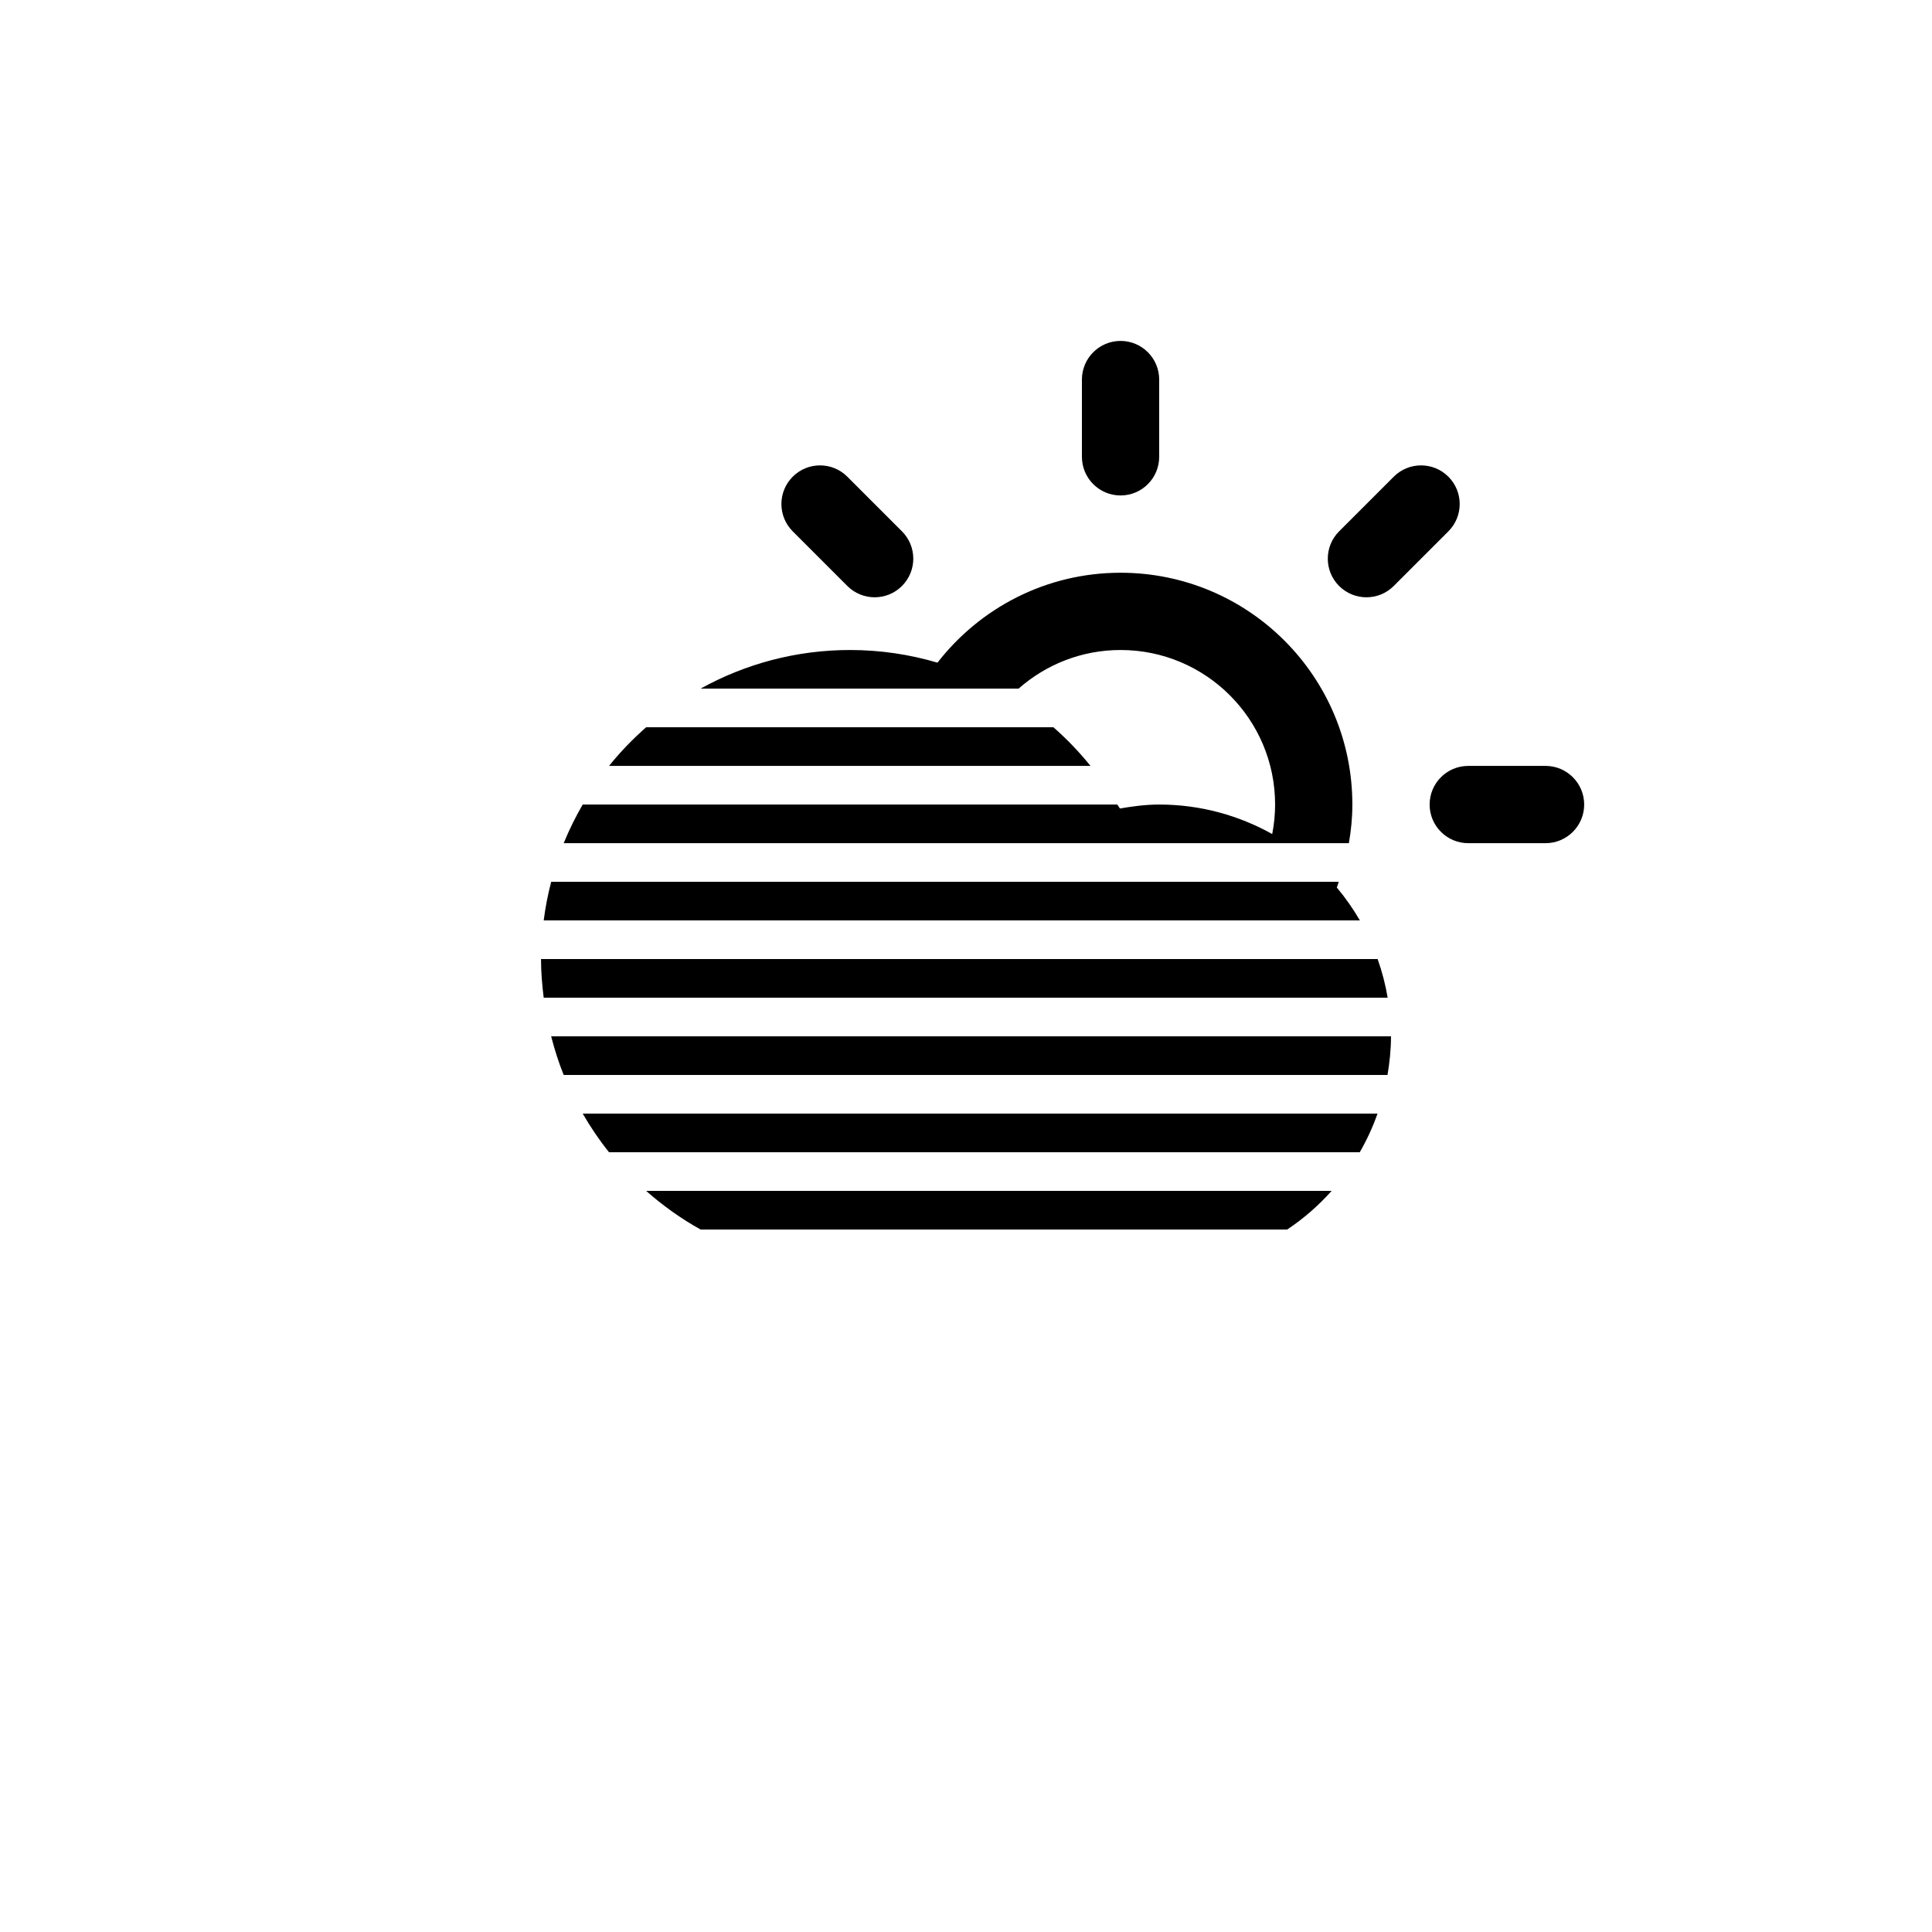
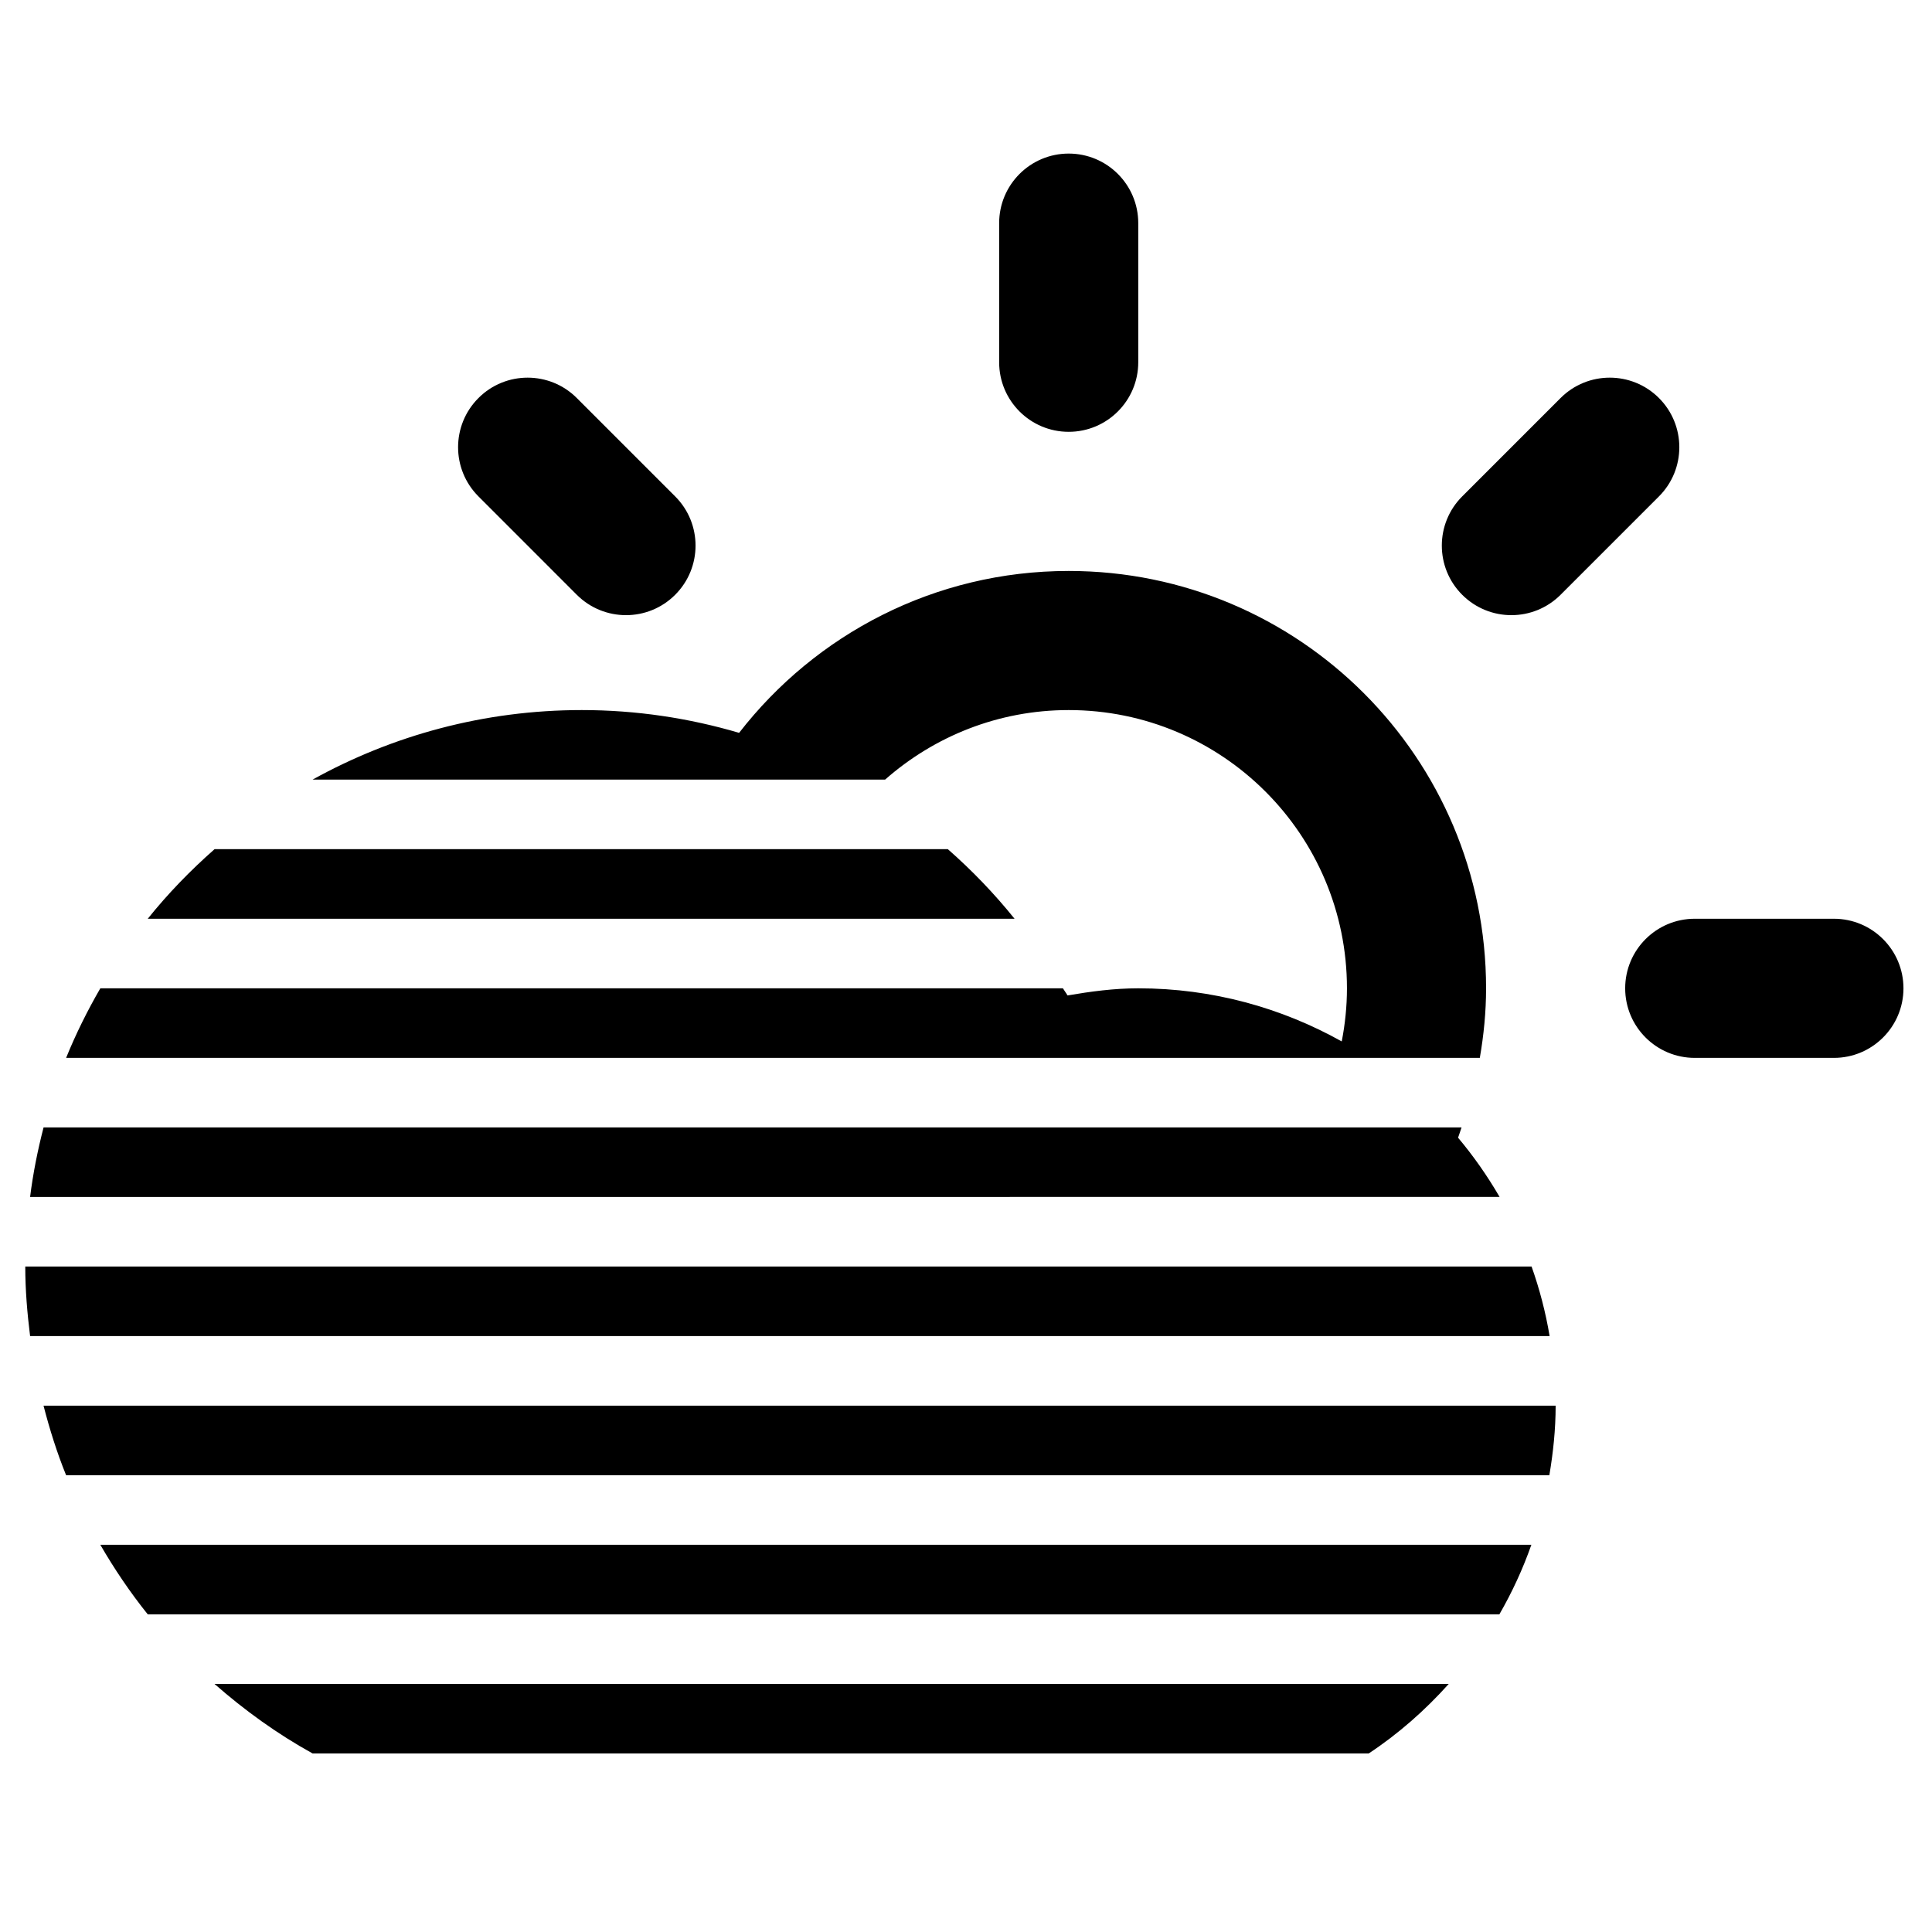
<svg xmlns="http://www.w3.org/2000/svg" version="1.1" id="Layer_1" x="0px" y="0px" width="100px" height="100px" viewBox="0 0 100 100" enable-background="new 0 0 100 100" xml:space="preserve">
-   <path fill-rule="evenodd" clip-rule="evenodd" d="M79.997,43.643h-4c-1.104,0-2-0.896-2-2c0-1.104,0.896-2,2-2h4  c1.104,0,2,0.896,2,2C81.997,42.746,81.101,43.643,79.997,43.643z M72.14,30.33c-0.781,0.781-2.047,0.781-2.828,0  s-0.781-2.047,0-2.828l2.828-2.828c0.781-0.781,2.047-0.781,2.828,0s0.781,2.047,0,2.828L72.14,30.33z M69.818,43.643H29.177  c0.281-0.693,0.613-1.359,0.984-2h27.672c0.041,0.07,0.094,0.134,0.133,0.205c0.664-0.114,1.337-0.205,2.033-0.205  c2.125,0,4.119,0.559,5.85,1.527l0,0c0.096-0.494,0.15-1.006,0.15-1.527c0-4.418-3.582-7.999-8-7.999  c-2.025,0-3.869,0.759-5.277,1.999H36.263c2.294-1.271,4.93-1.999,7.738-1.999c1.572,0,3.09,0.232,4.523,0.655  c2.195-2.828,5.618-4.654,9.475-4.654c6.627,0,11.999,5.371,11.999,11.998C69.998,42.326,69.931,42.992,69.818,43.643z   M57.999,25.645c-1.104,0-1.999-0.896-1.999-2v-3.999c0-1.104,0.896-2,1.999-2c1.105,0,2,0.896,2,2v3.999  C59.999,24.749,59.104,25.645,57.999,25.645z M43.858,30.33l-2.827-2.828c-0.781-0.781-0.781-2.047,0-2.828  c0.78-0.781,2.047-0.781,2.827,0l2.828,2.828c0.781,0.781,0.781,2.047,0,2.828C45.906,31.111,44.64,31.111,43.858,30.33z   M33.444,37.643h21.081c0.696,0.611,1.337,1.278,1.918,2H31.524C32.104,38.92,32.749,38.255,33.444,37.643z M71.825,51.641H28.142  c-0.082-0.656-0.139-1.32-0.139-2h43.303C71.534,50.285,71.71,50.953,71.825,51.641z M33.444,61.641h35.48  c-0.68,0.758-1.447,1.434-2.299,1.998H36.263C35.247,63.078,34.308,62.4,33.444,61.641z M30.161,57.641H71.3  c-0.246,0.699-0.555,1.367-0.92,2H31.524C31.02,59.012,30.567,58.342,30.161,57.641z M28.142,47.641  c0.085-0.682,0.218-1.346,0.387-1.998h40.764c-0.035,0.098-0.062,0.197-0.1,0.295l0,0c0.445,0.529,0.845,1.102,1.194,1.703H28.142z   M28.528,53.641h43.47c0,0.684-0.071,1.348-0.181,2H29.177C28.915,54.994,28.704,54.324,28.528,53.641z" />
+   <defs id="defs7" />
+   <path d="M 94.921,54.756 H 87.72 c -1.988,0 -3.601,-1.613 -3.601,-3.601 0,-1.988 1.613,-3.601 3.601,-3.601 h 7.202 c 1.988,0 3.601,1.613 3.601,3.601 0,1.986 -1.613,3.601 -3.601,3.601 z M 80.775,30.786 c -1.406,1.406 -3.686,1.406 -5.092,0 -1.406,-1.406 -1.406,-3.686 0,-5.092 l 5.092,-5.092 c 1.406,-1.406 3.686,-1.406 5.092,0 1.406,1.406 1.406,3.686 0,5.092 z M 76.595,54.756 H 3.422 C 3.928,53.508 4.526,52.309 5.193,51.155 H 55.016 c 0.074,0.126 0.169,0.241 0.239,0.369 1.196,-0.205 2.407,-0.369 3.66,-0.369 3.826,0 7.416,1.006 10.533,2.749 v 0 c 0.173,-0.889 0.27,-1.811 0.27,-2.749 0,-7.954 -6.449,-14.402 -14.404,-14.402 -3.646,0 -6.966,1.367 -9.501,3.599 H 16.18 c 4.13,-2.288 8.876,-3.599 13.932,-3.599 2.83,0 5.563,0.418 8.144,1.179 3.952,-5.092 10.115,-8.379 17.059,-8.379 11.932,0 21.604,9.67 21.604,21.602 0,1.23 -0.121,2.429 -0.324,3.601 z M 55.315,22.351 c -1.988,0 -3.599,-1.613 -3.599,-3.601 v -7.2 c 0,-1.988 1.613,-3.601 3.599,-3.601 1.99,0 3.601,1.613 3.601,3.601 v 7.2 c 0,1.988 -1.611,3.601 -3.601,3.601 z m -25.46,8.435 -5.09,-5.092 c -1.406,-1.406 -1.406,-3.686 0,-5.092 1.404,-1.406 3.686,-1.406 5.09,0 l 5.092,5.092 c 1.406,1.406 1.406,3.686 0,5.092 -1.404,1.406 -3.684,1.406 -5.092,0 z M 11.104,43.953 h 37.956 c 1.253,1.1 2.407,2.301 3.453,3.601 H 7.648 c 1.044,-1.302 2.206,-2.499 3.457,-3.601 z m 69.104,25.203 H 1.558 C 1.411,67.975 1.308,66.779 1.308,65.555 H 79.274 c 0.411,1.159 0.727,2.362 0.934,3.601 z m -69.104,18.005 h 63.881 c -1.224,1.365 -2.605,2.582 -4.139,3.597 H 16.18 c -1.829,-1.01 -3.52,-2.231 -5.076,-3.597 z M 5.193,79.958 H 79.263 c -0.443,1.259 -0.999,2.461 -1.656,3.601 H 7.648 C 6.74,82.427 5.924,81.221 5.193,79.958 Z M 1.558,61.954 C 1.711,60.726 1.951,59.53 2.255,58.356 H 75.649 c -0.063,0.176 -0.112,0.355 -0.18,0.531 v 0 c 0.801,0.952 1.521,1.984 2.15,3.066 z M 2.253,72.757 H 80.52 c 0,1.232 -0.128,2.427 -0.326,3.601 H 3.422 C 2.95,75.193 2.57,73.986 2.253,72.757 Z" id="path2" style="clip-rule:evenodd;fill-rule:evenodd;stroke-width:1.8" />
</svg>
